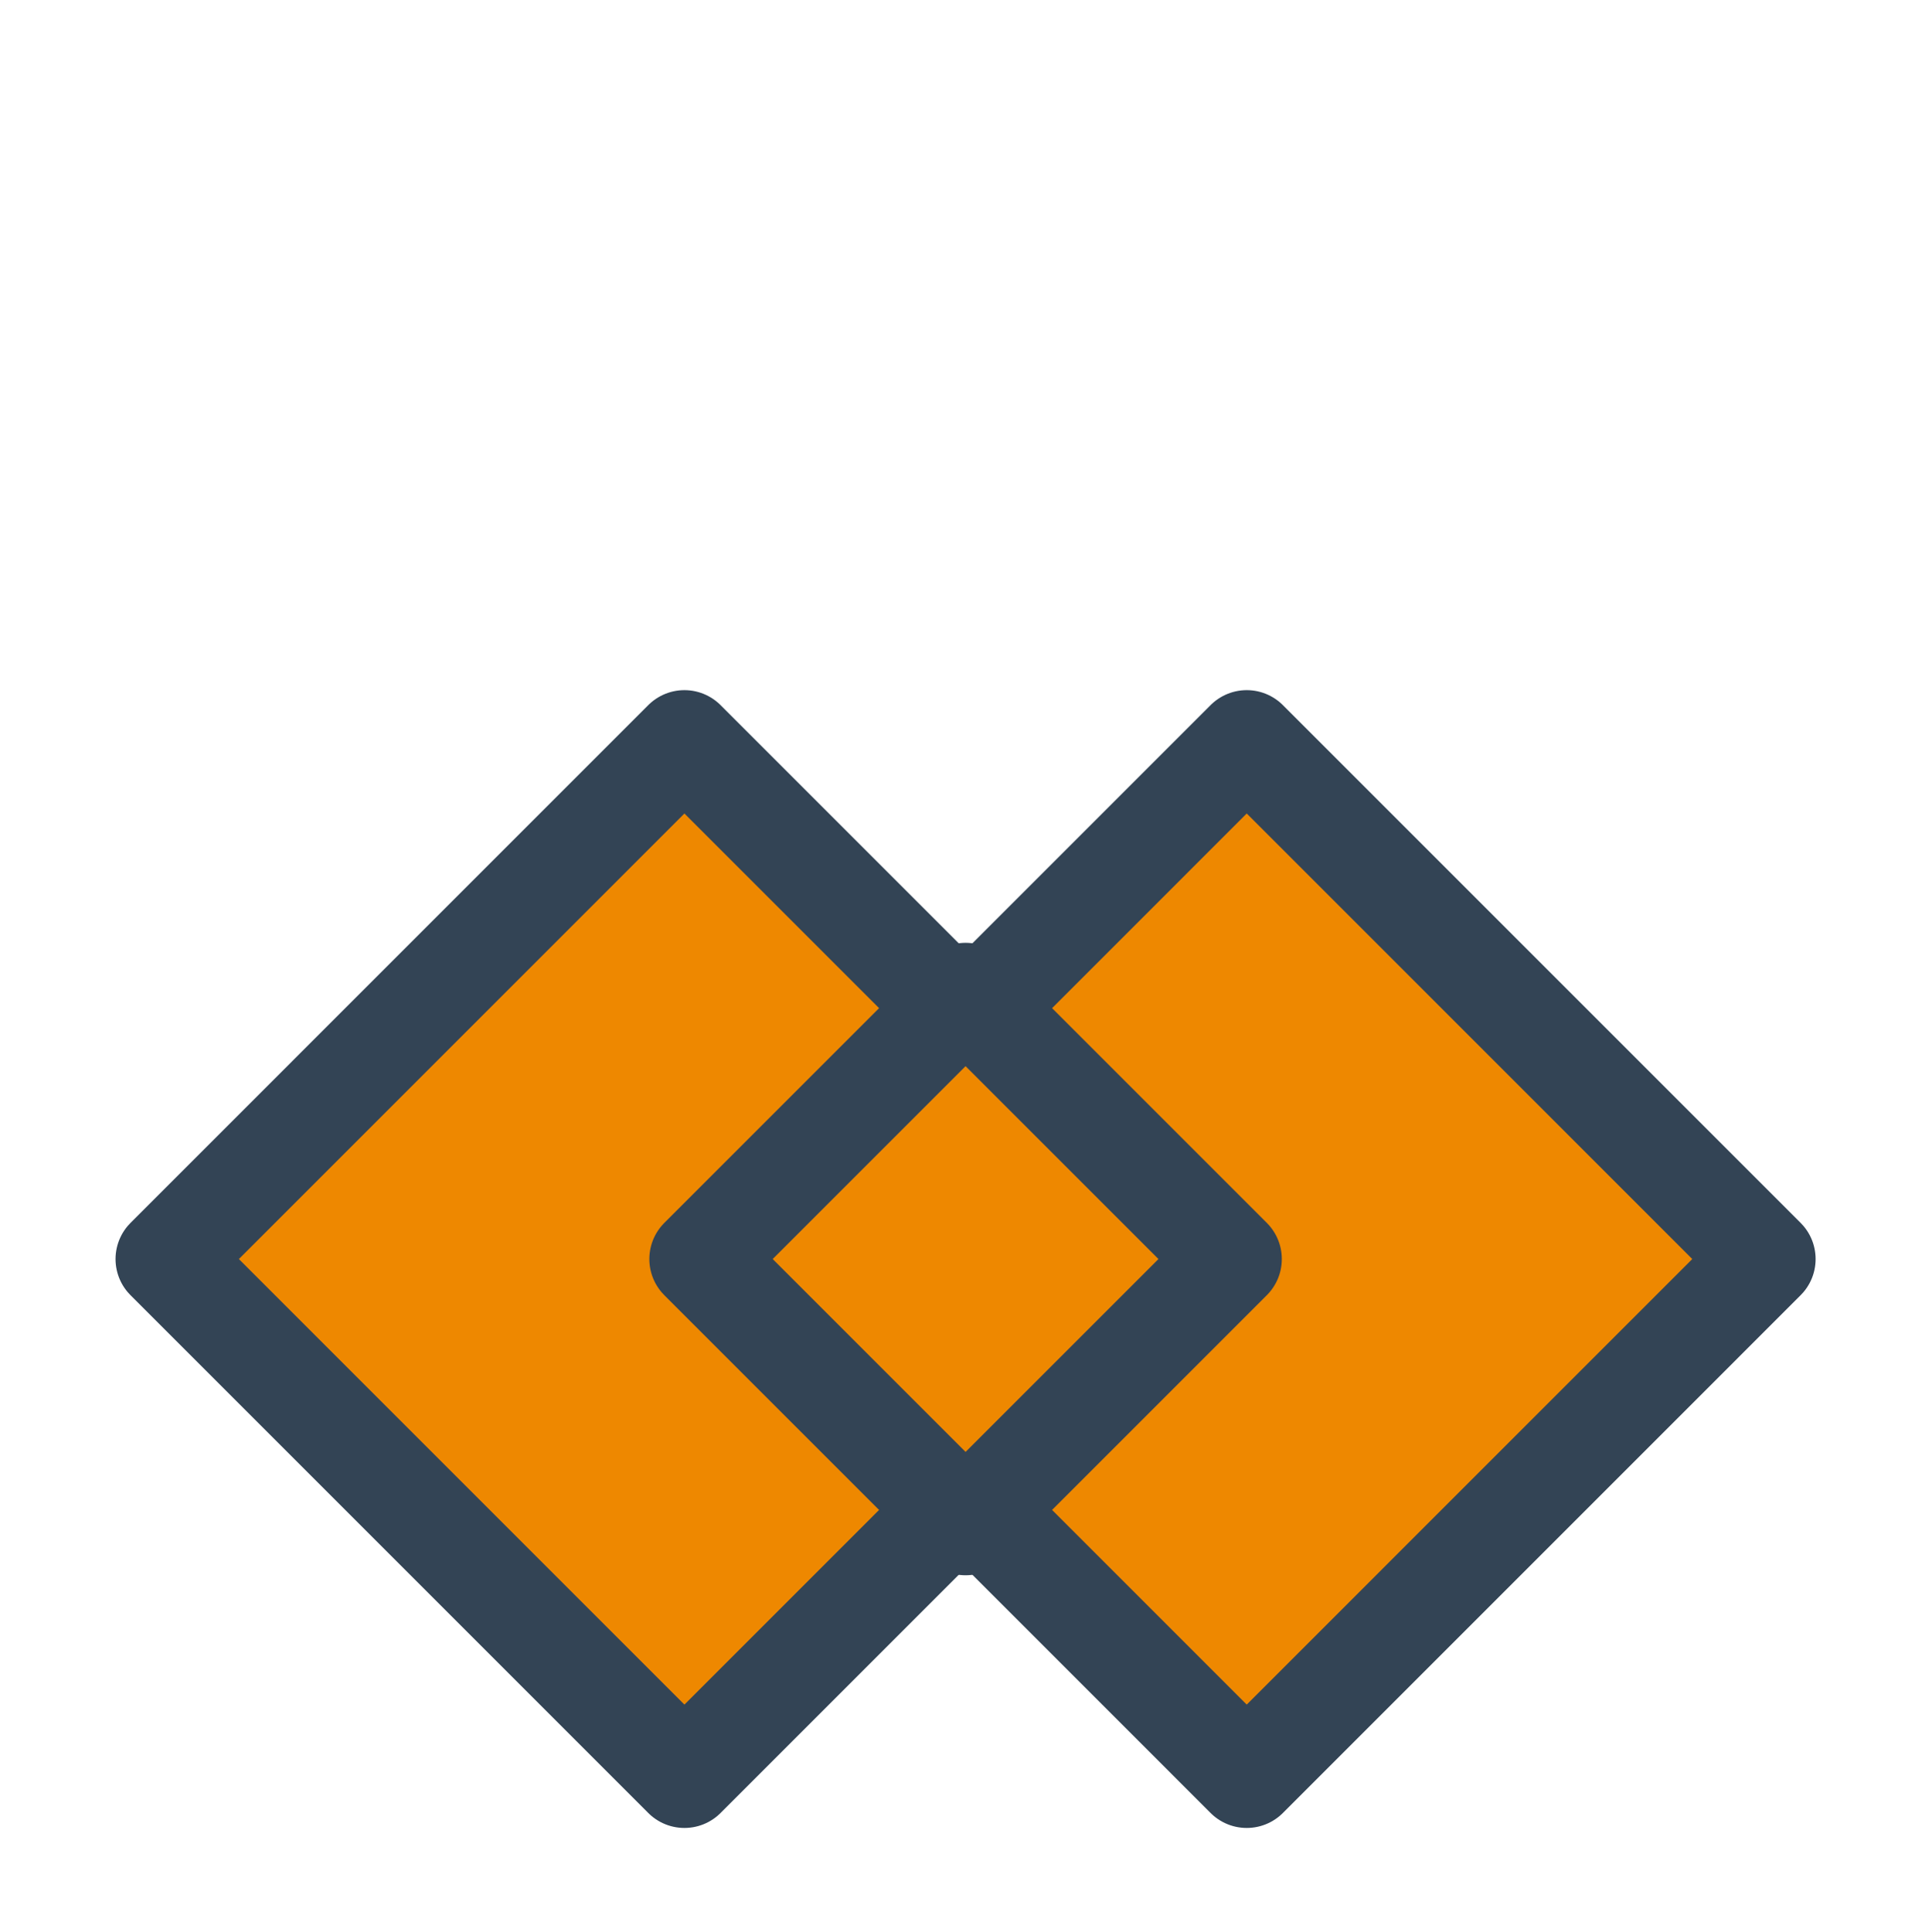
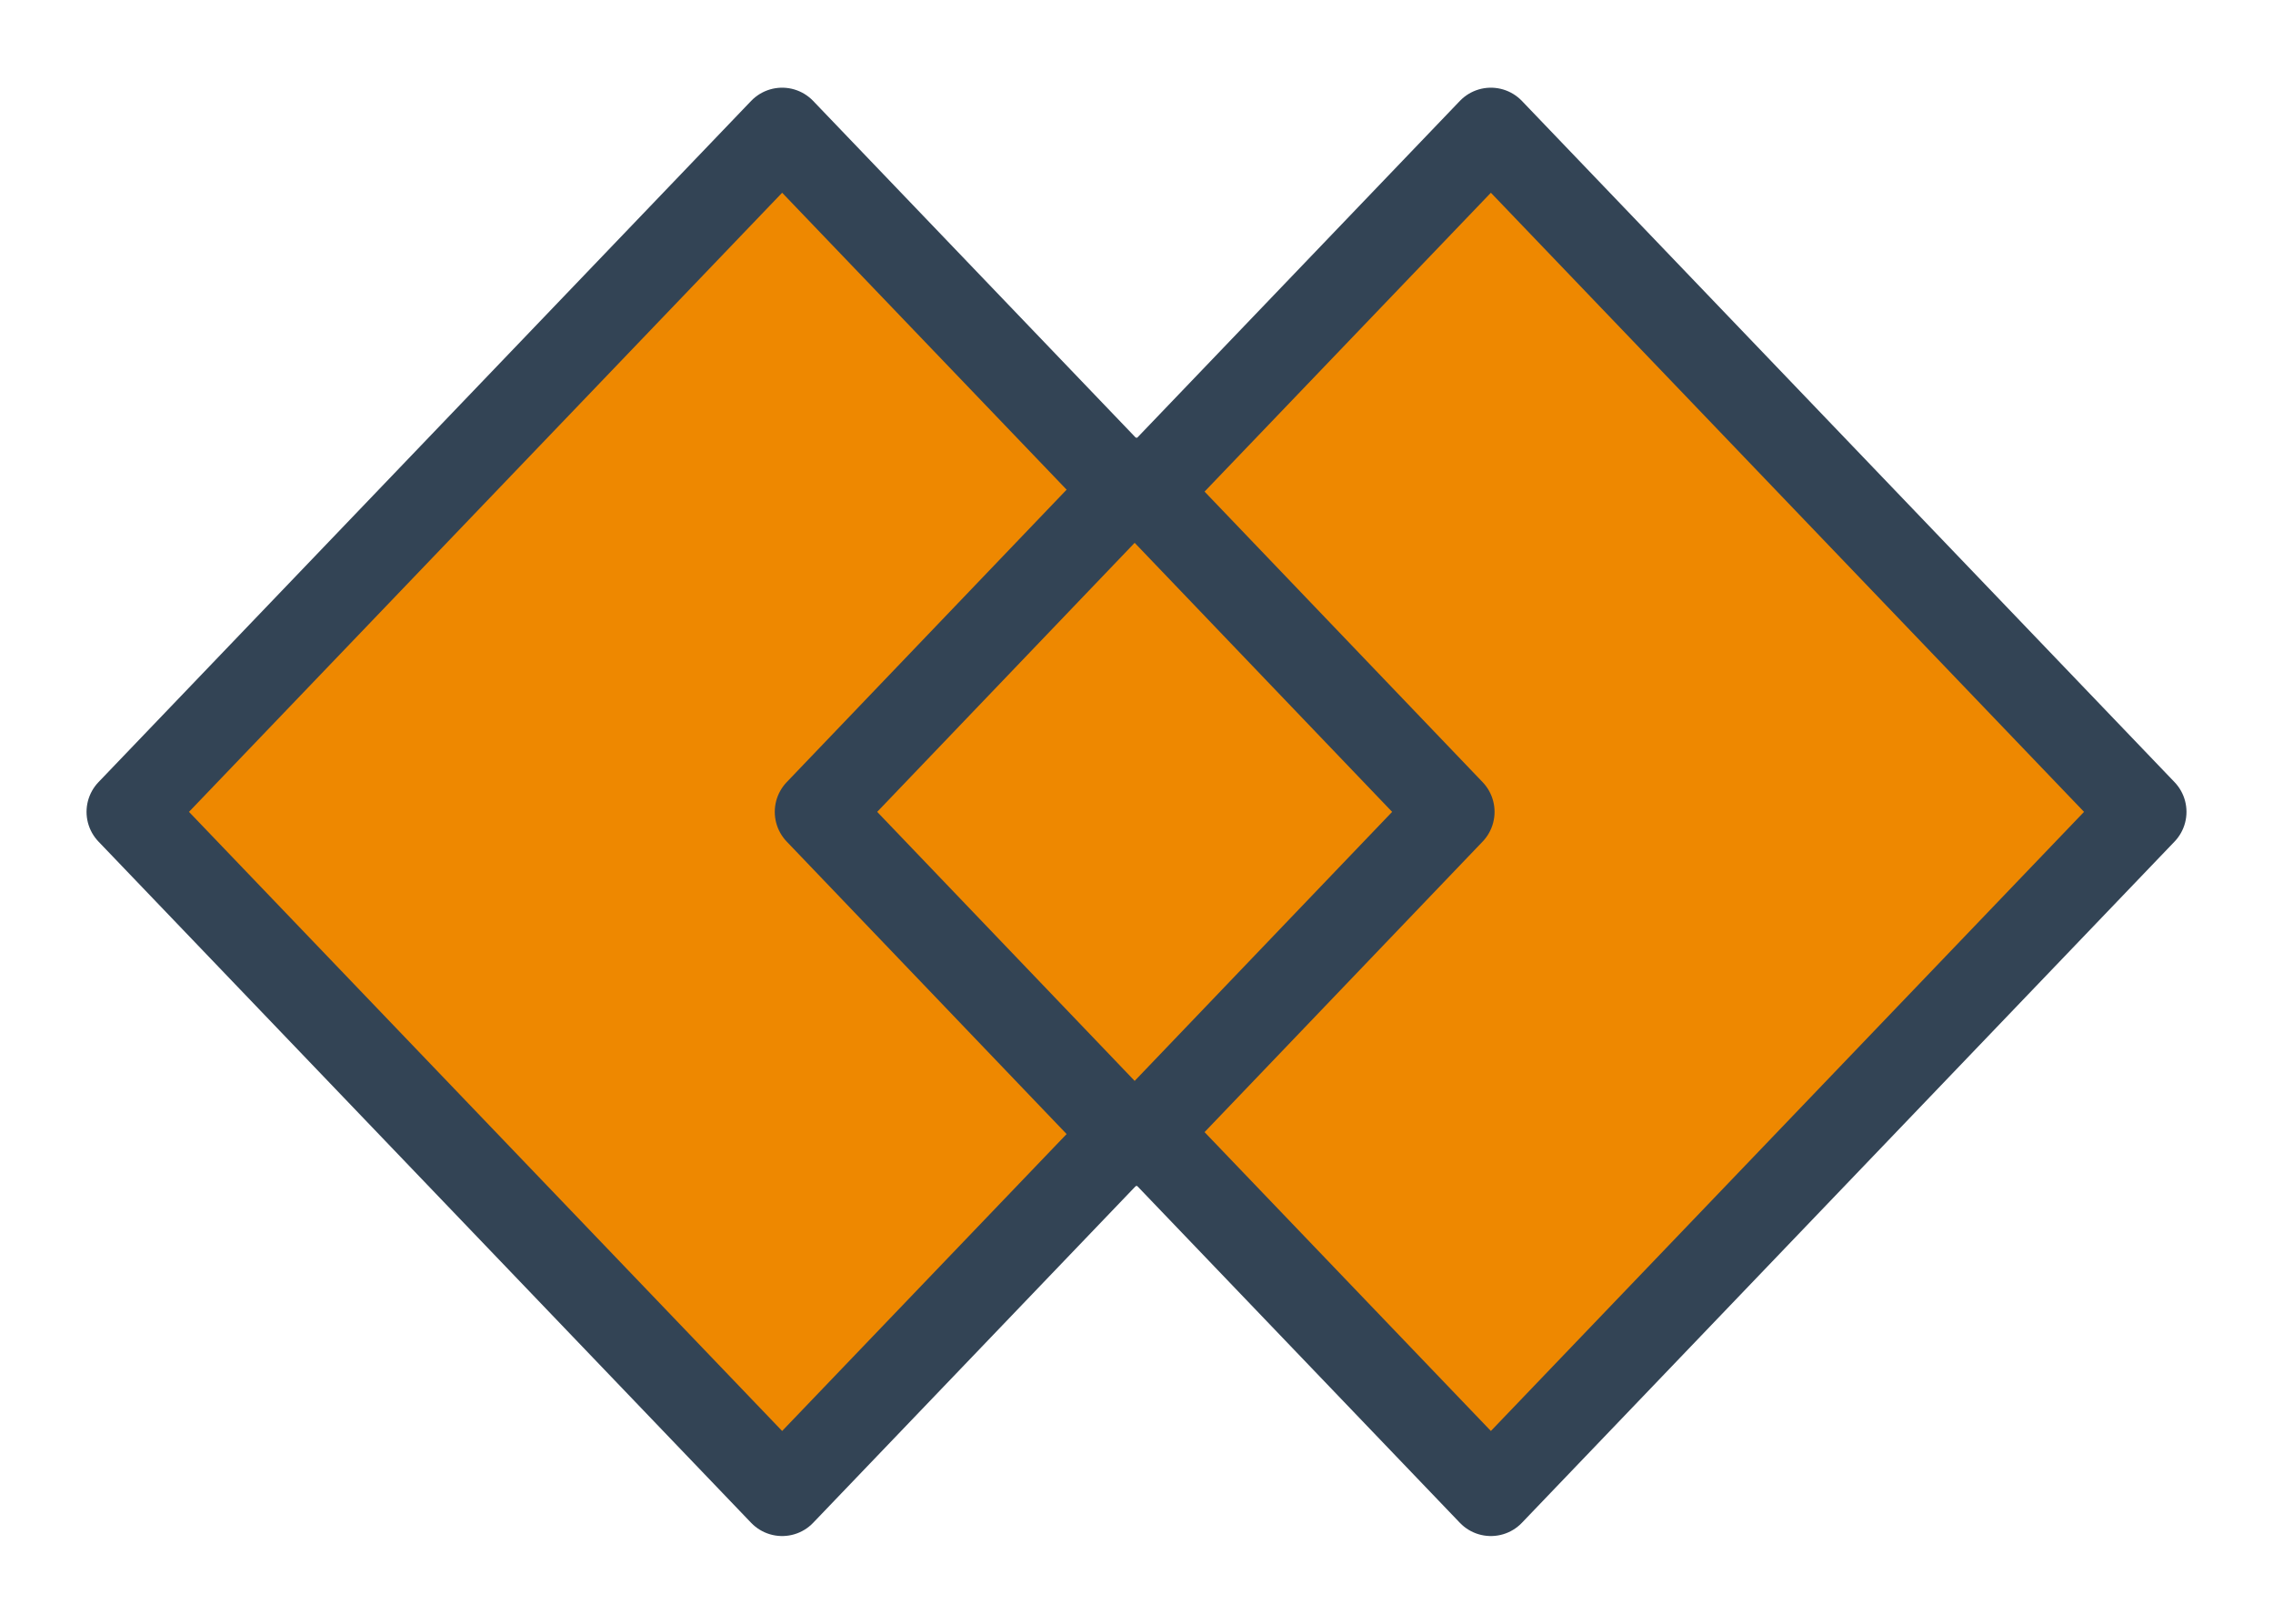
- <svg xmlns="http://www.w3.org/2000/svg" version="1.1" viewBox="0.0 0.0 75.591 75.591" fill="none" stroke="none" stroke-linecap="square" stroke-miterlimit="10">
+ <svg xmlns="http://www.w3.org/2000/svg" version="1.1" viewBox="0.0 0.0 105.827 75.591" fill="none" stroke="none" stroke-linecap="square" stroke-miterlimit="10">
  <clipPath id="p.0">
-     <path d="m0 0l75.591 0l0 75.591l-75.591 0l0 -75.591z" clip-rule="nonzero" />
+     <path d="m0 0l105.827 0l0 75.591l-105.827 0l0 -75.591z" clip-rule="nonzero" />
  </clipPath>
  <g clip-path="url(#p.0)">
-     <path fill="#000000" fill-opacity="0.0" d="m0 0l75.591 0l0 75.591l-75.591 0z" fill-rule="evenodd" />
-     <path fill="#ee8800" d="m6.522 49.281l20.267 -20.268l20.267 20.268l-20.267 20.268z" fill-rule="evenodd" />
-     <path stroke="#334455" stroke-width="4.0" stroke-linejoin="round" stroke-linecap="butt" d="m6.522 49.281l20.267 -20.268l20.267 20.268l-20.267 20.268z" fill-rule="evenodd" />
-     <path fill="#ee8800" d="m28.532 49.281l20.267 -20.268l20.267 20.268l-20.267 20.268z" fill-rule="evenodd" />
-     <path stroke="#334455" stroke-width="4.0" stroke-linejoin="round" stroke-linecap="butt" d="m28.532 49.281l20.267 -20.268l20.267 20.268l-20.267 20.268z" fill-rule="evenodd" />
-     <path fill="#ee8800" d="m27.416 49.281l10.378 -10.378l10.378 10.378l-10.378 10.378z" fill-rule="evenodd" />
-     <path stroke="#334455" stroke-width="4.0" stroke-linejoin="round" stroke-linecap="butt" d="m27.416 49.281l10.378 -10.378l10.378 10.378l-10.378 10.378z" fill-rule="evenodd" />
+     <path fill="#000000" fill-opacity="0.0" d="m0 0l105.827 0l0 75.591l-105.827 0z" fill-rule="evenodd" />
+     <path fill="#ee8800" d="m6.029 37.795l30.386 -31.713l30.386 31.713l-30.386 31.713z" fill-rule="evenodd" />
+     <path stroke="#334455" stroke-width="4.0" stroke-linejoin="round" stroke-linecap="butt" d="m6.029 37.795l30.386 -31.713l30.386 31.713l-30.386 31.713z" fill-rule="evenodd" />
+     <path fill="#ee8800" d="m39.027 37.795l30.386 -31.713l30.386 31.713l-30.386 31.713z" fill-rule="evenodd" />
+     <path stroke="#334455" stroke-width="4.0" stroke-linejoin="round" stroke-linecap="butt" d="m39.027 37.795l30.386 -31.713l30.386 31.713l-30.386 31.713z" fill-rule="evenodd" />
+     <path fill="#ee8800" d="m38.072 37.795l14.756 -15.417l14.756 15.417l-14.756 15.417z" fill-rule="evenodd" />
+     <path stroke="#334455" stroke-width="4.0" stroke-linejoin="round" stroke-linecap="butt" d="m38.072 37.795l14.756 -15.417l14.756 15.417l-14.756 15.417z" fill-rule="evenodd" />
  </g>
</svg>
